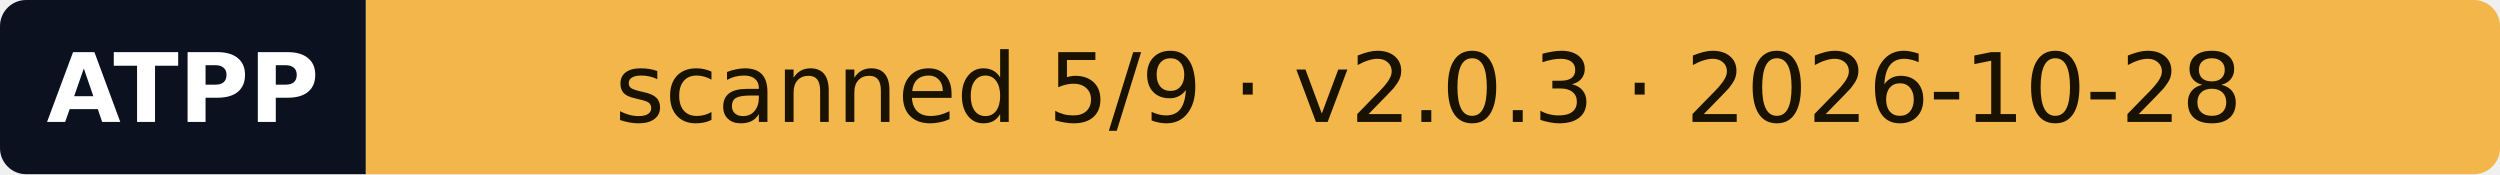
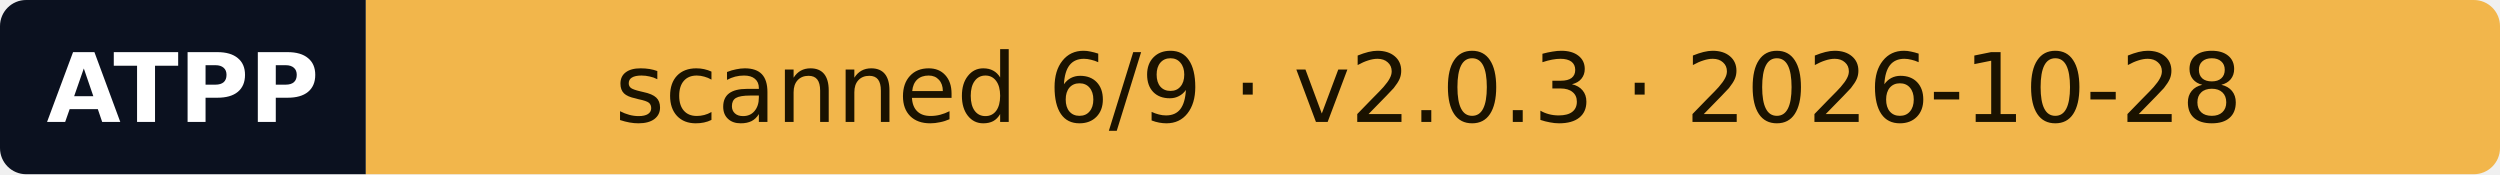
- <svg xmlns="http://www.w3.org/2000/svg" width="287" height="20" role="img" aria-label="ATPP: scanned 5/9 · v2.0.3 · 2026-10-28">
+ <svg xmlns="http://www.w3.org/2000/svg" width="287" height="20" role="img" aria-label="ATPP: scanned 6/9 · v2.0.3 · 2026-10-28">
  <clipPath id="r">
    <rect width="287" height="20" rx="3" fill="#fff" />
  </clipPath>
  <g clip-path="url(#r)">
    <rect width="42" height="20" fill="#0b111f" />
    <rect x="42" width="245" height="20" fill="#f2b64b" />
  </g>
  <g text-anchor="middle" font-family="Verdana,Geneva,DejaVu Sans,sans-serif" font-size="11">
    <text x="21" y="14" fill="#ffffff" font-weight="700">ATPP</text>
-     <text x="164" y="14" fill="#1a1200">scanned 5/9 · v2.0.3 · 2026-10-28</text>
+     <text x="164" y="14" fill="#1a1200">scanned 6/9 · v2.0.3 · 2026-10-28</text>
  </g>
</svg>
